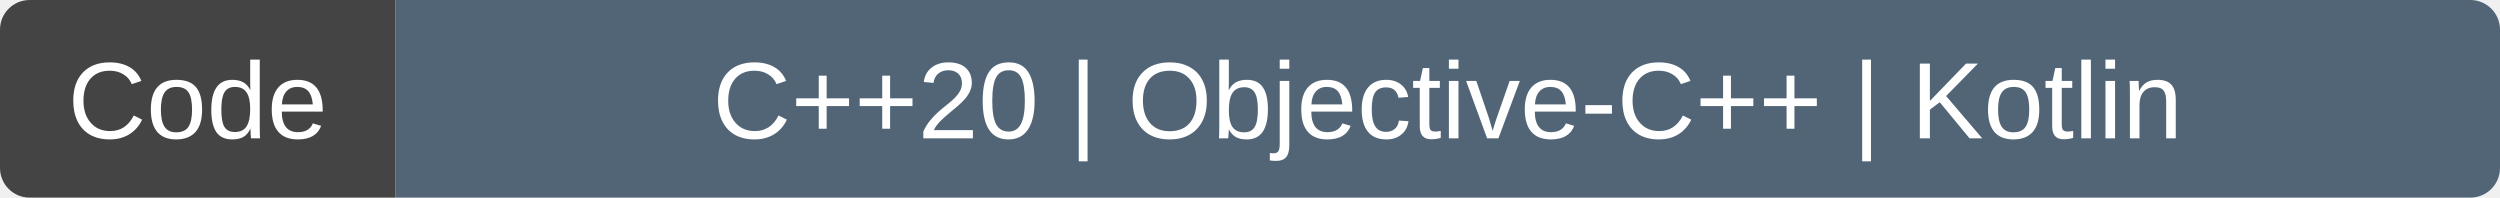
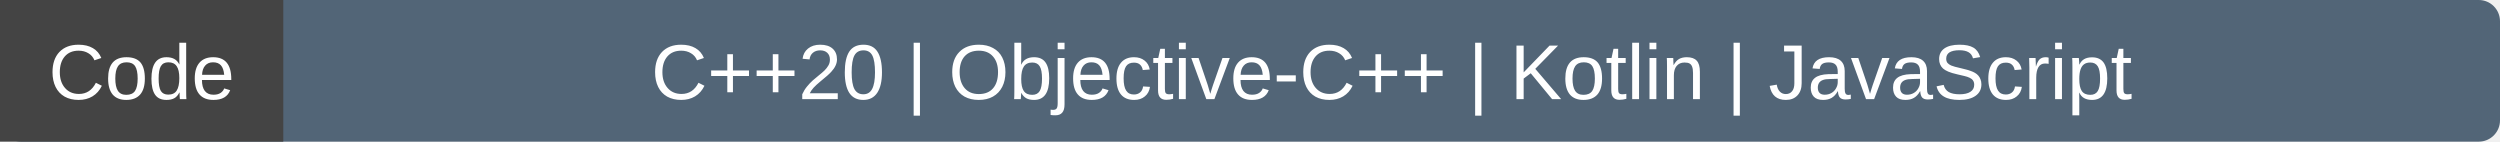
- <svg xmlns="http://www.w3.org/2000/svg" width="253" height="20" role="img" aria-label="Code: C++20 | Objective-C++ | Kotlin">
-   <clipPath id="c">
-     <rect width="253" height="20" rx="3" />
-   </clipPath>
-   <g clip-path="url(#c)">
-     <path fill="#444" d="M0 0h40v20H0z" />
-     <path fill="#526577" d="M40 0h213v20H40z" />
-   </g>
+ <svg xmlns="http://www.w3.org/2000/svg" width="353" height="20" role="img" aria-label="Code: C++20 | Objective-C++ | Kotlin | JavaScript">
+   <rect width="353" height="20" rx="3" fill="#526577" />
+   <path fill="#444" d="M0 0h40v20H0z" />
  <g fill="#fff" text-anchor="middle" font-family="Verdana,Arial,sans-serif" font-size="11">
    <text x="20.0" y="14">Code</text>
-     <text x="146.5" y="14">C++20 | Objective-C++ | Kotlin</text>
+     <text x="196.5" y="14">C++20 | Objective-C++ | Kotlin | JavaScript</text>
  </g>
</svg>
